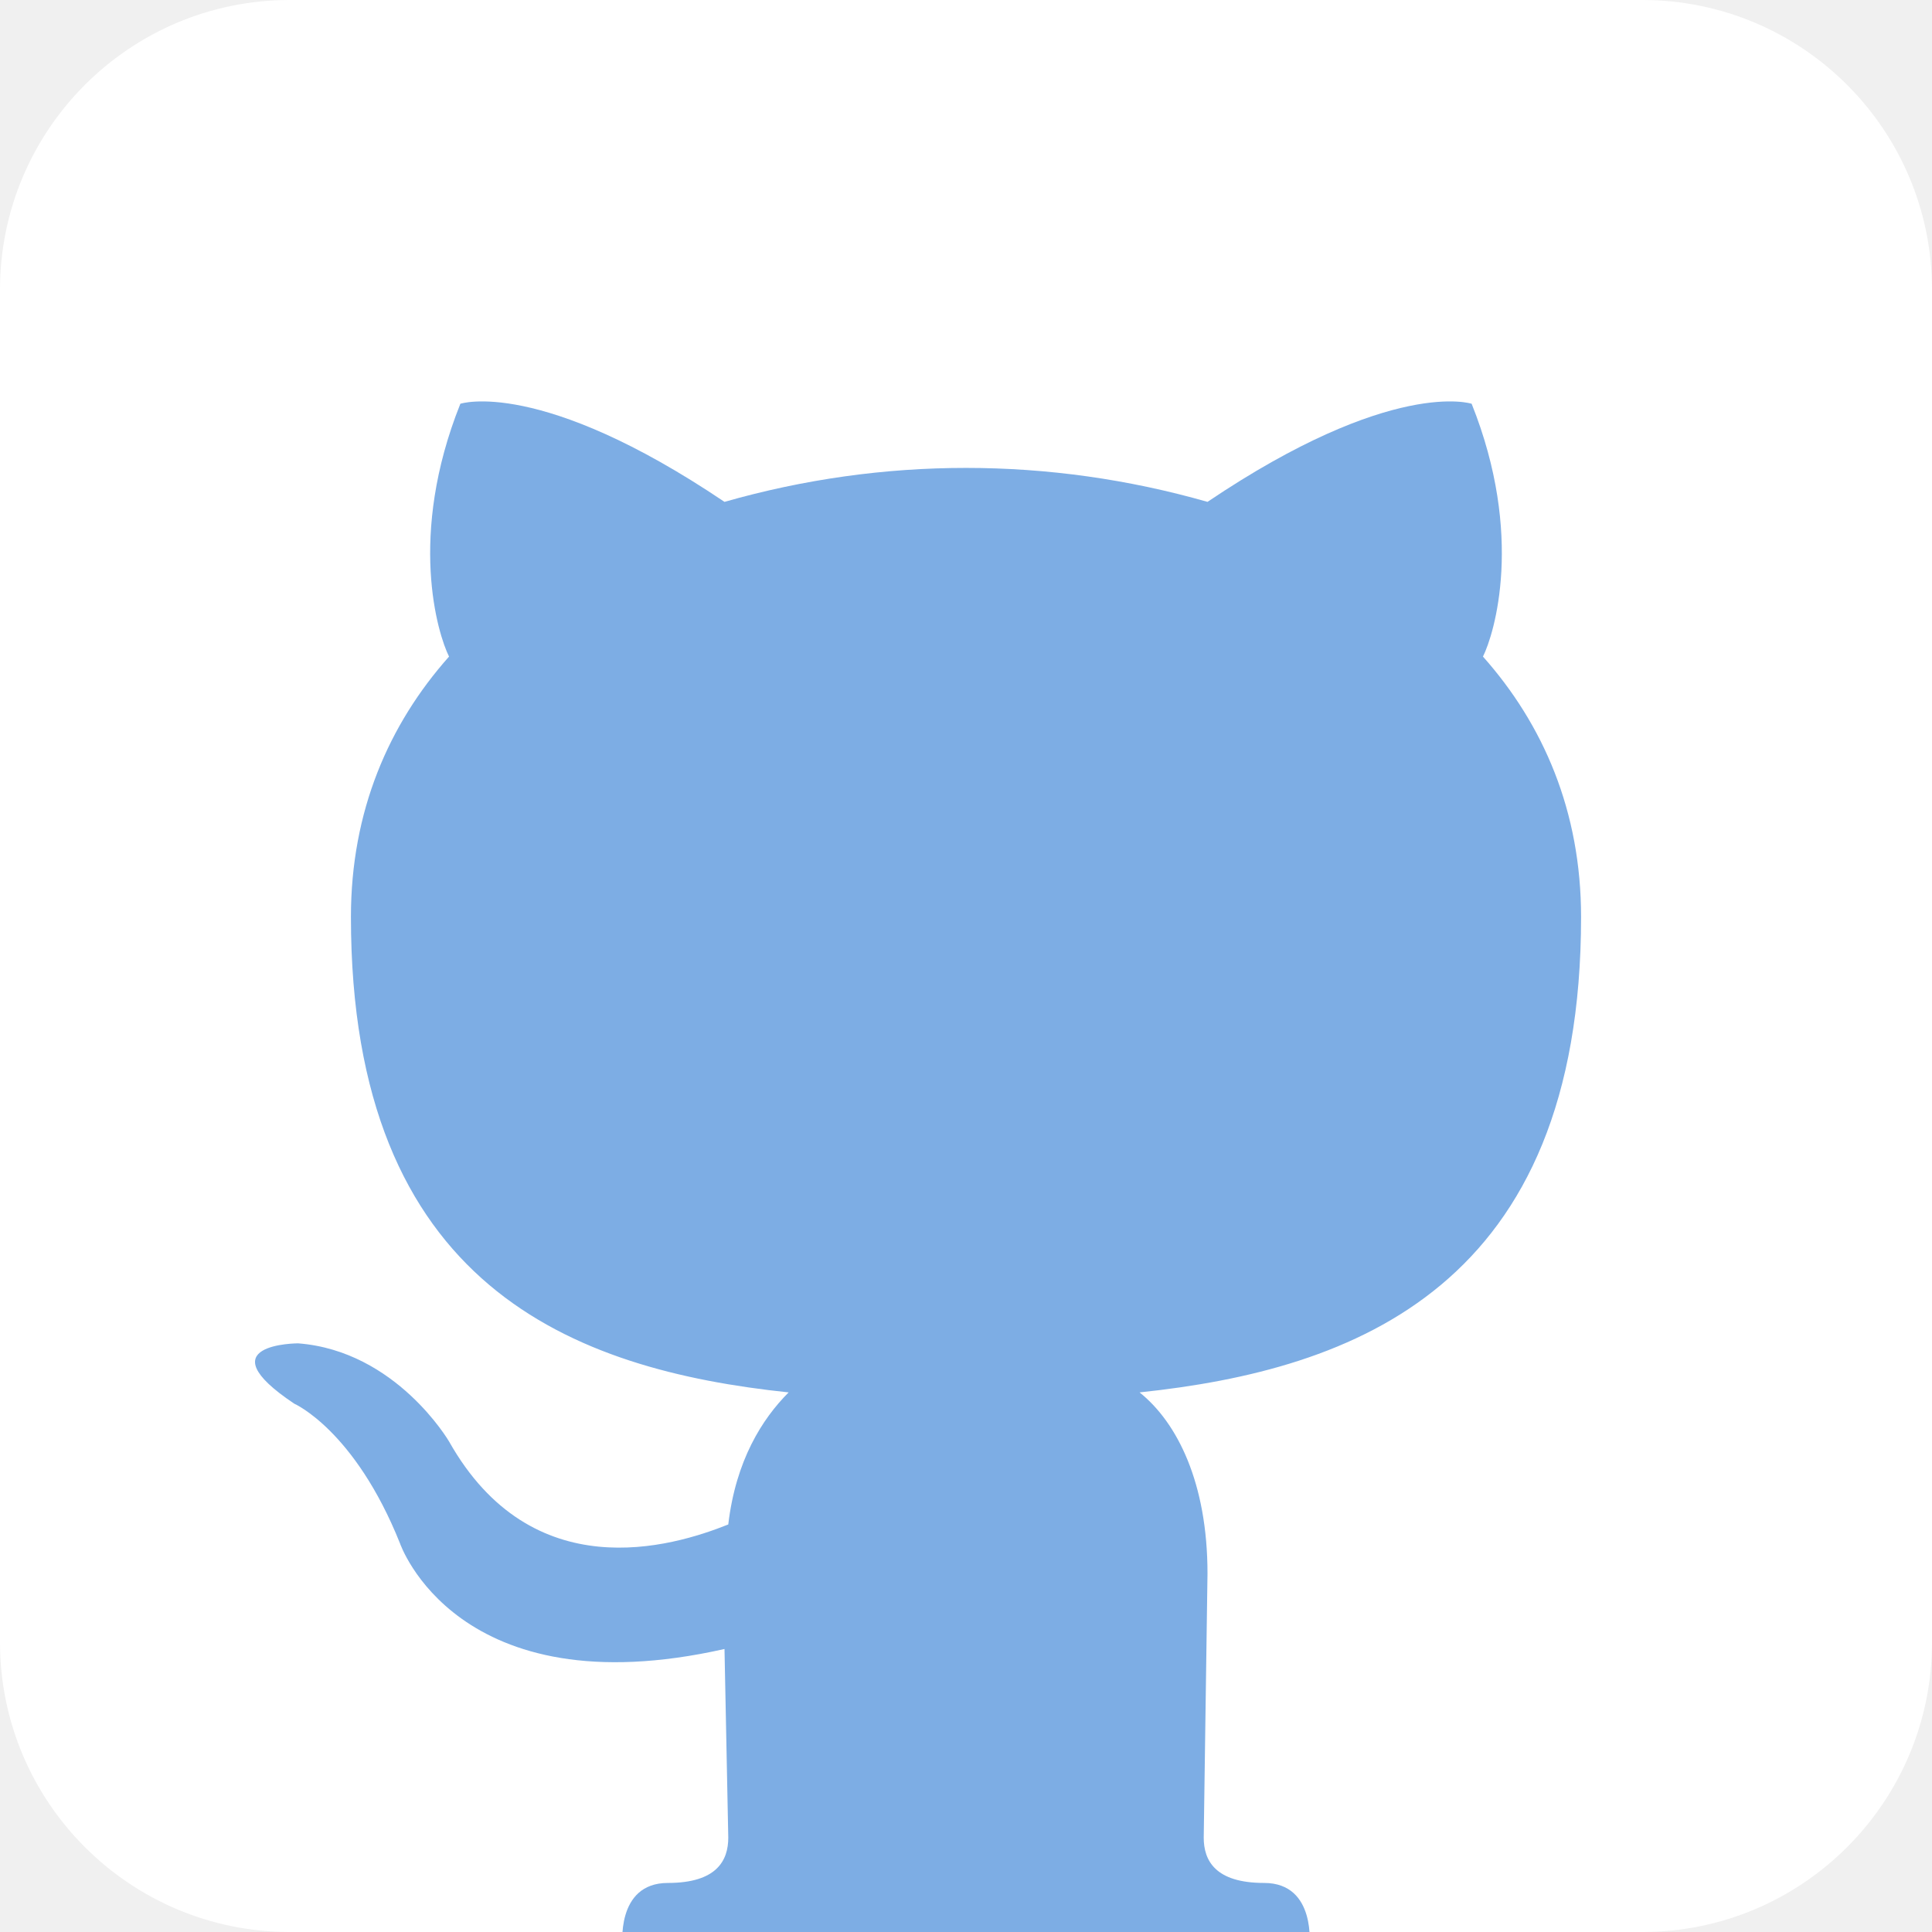
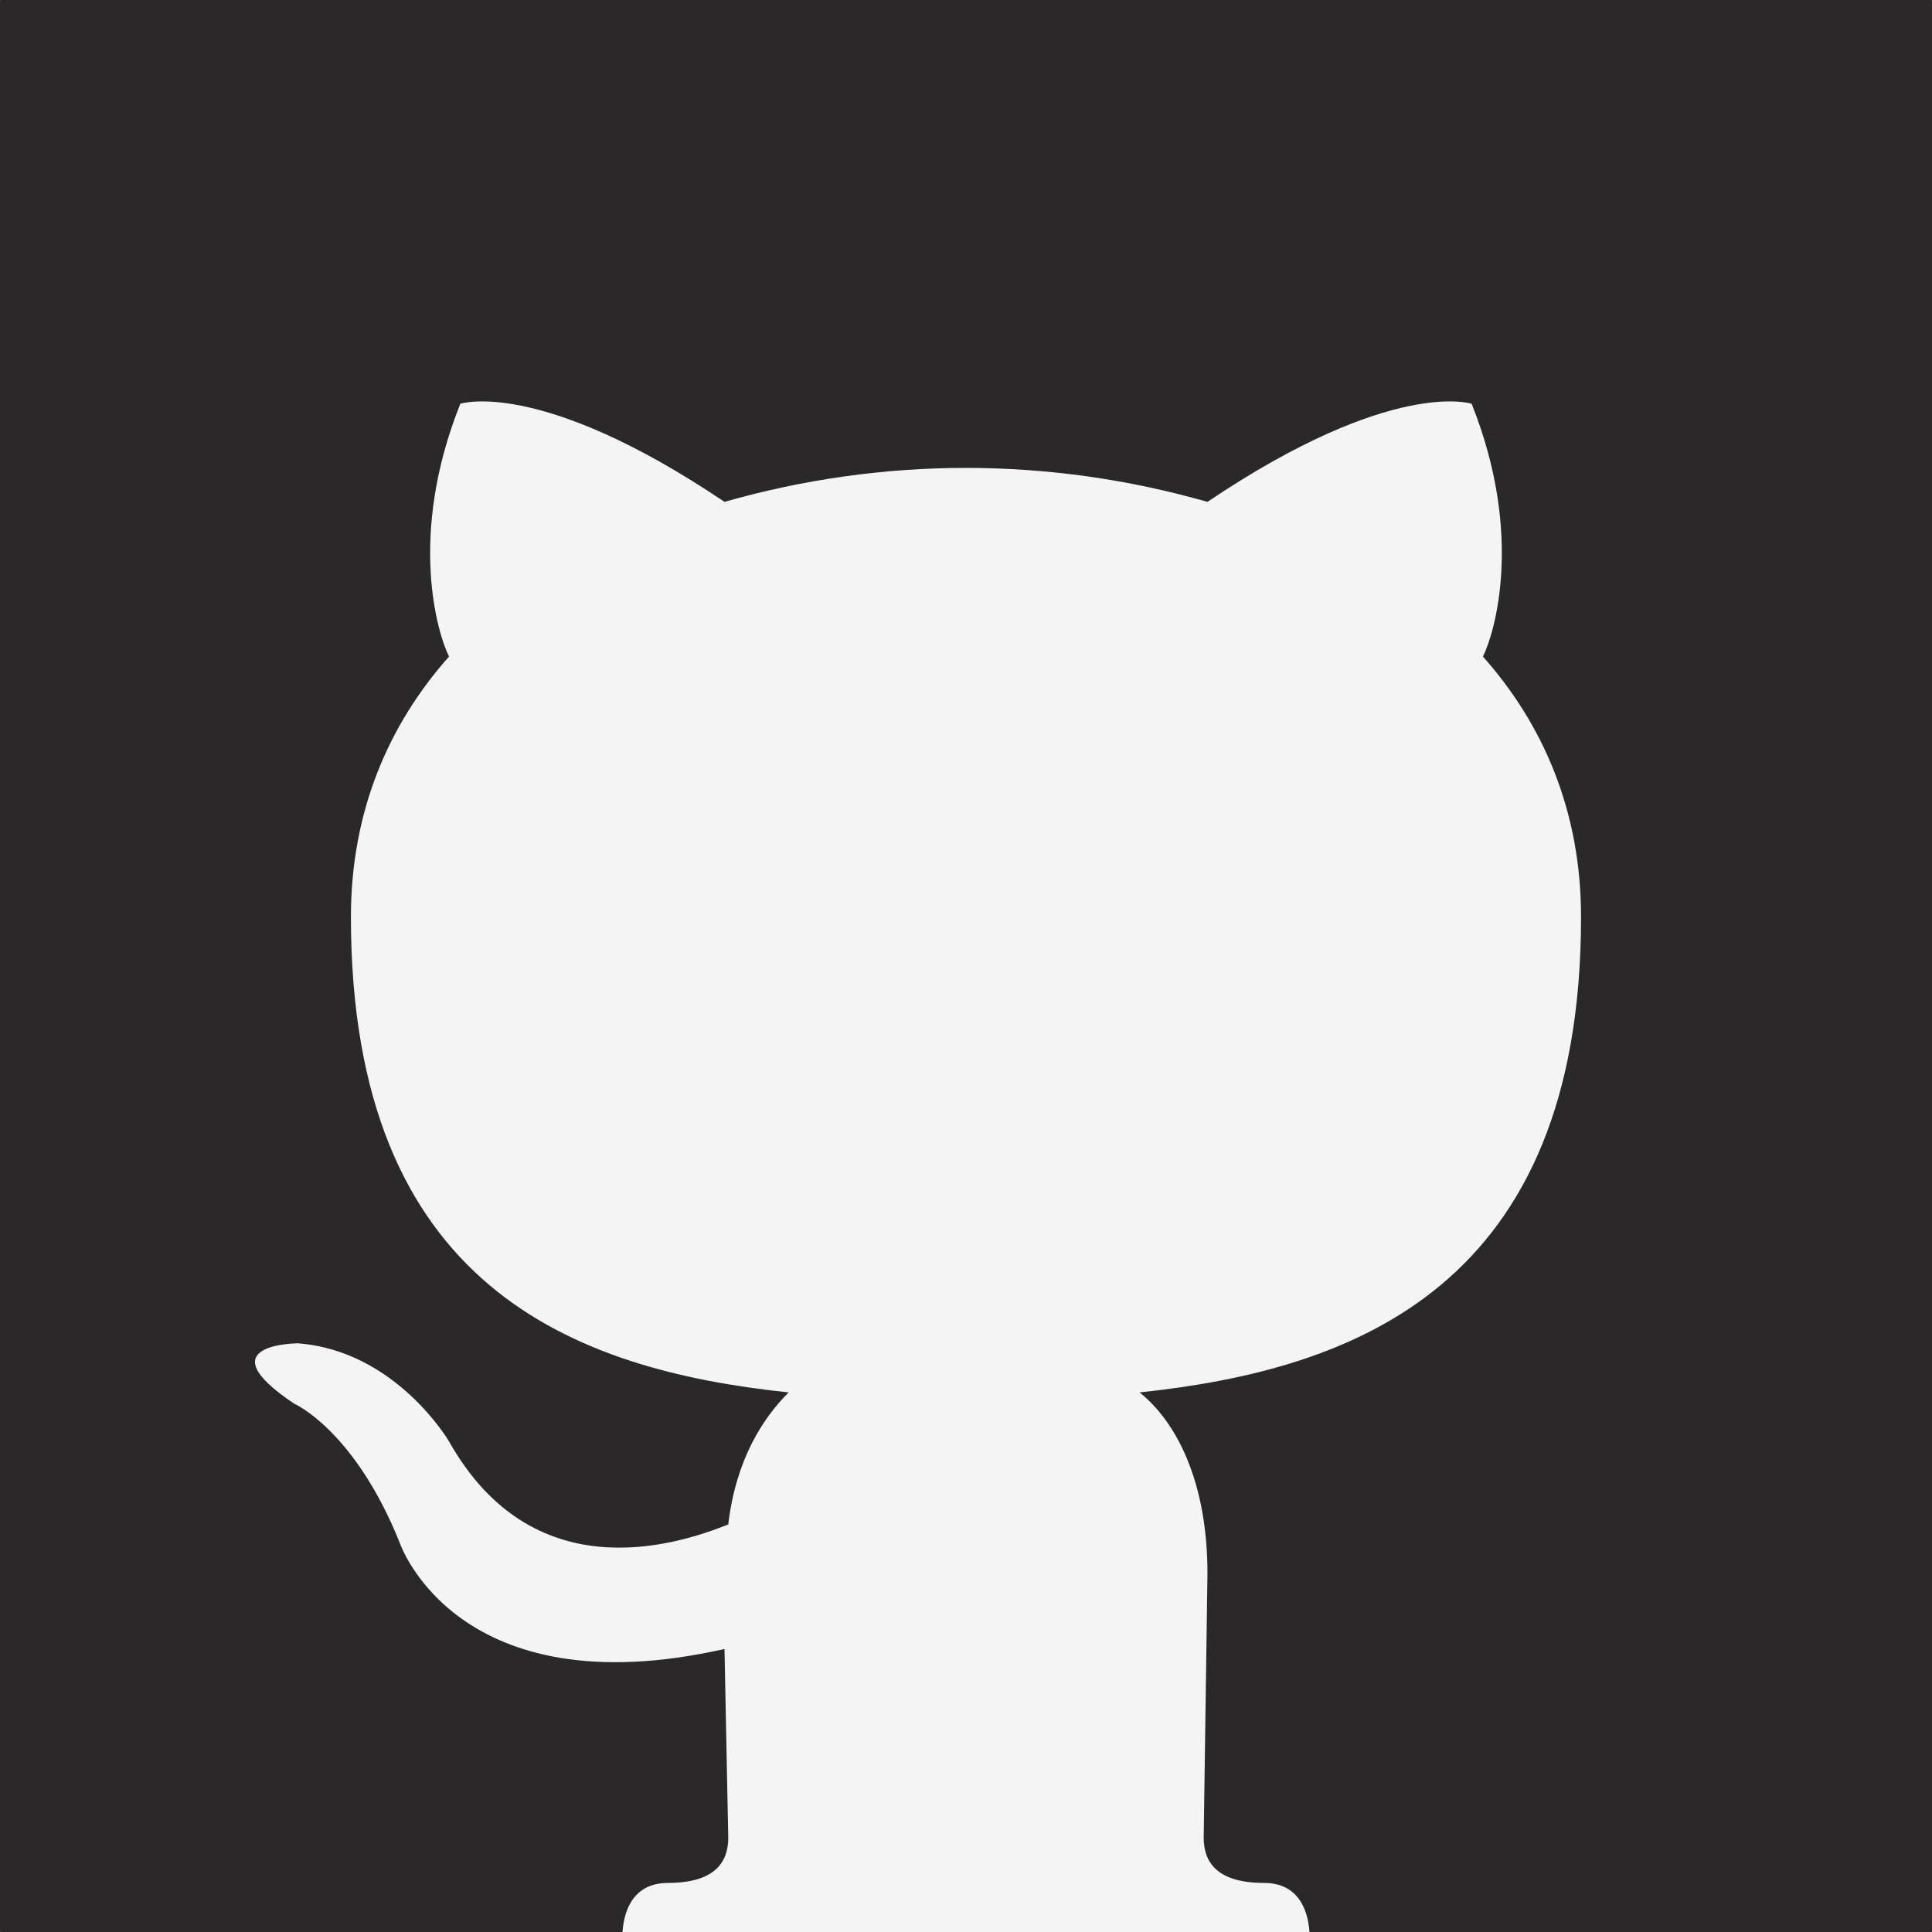
- <svg xmlns="http://www.w3.org/2000/svg" aria-label="GitHub" role="img" viewBox="0 0 512 512">
-   <rect width="512" height="512" rx="15%" fill="#fff" />
-   <path fill="#7DADE4" d="M335 499c14 0 12 17 12 17H165s-2-17 12-17c13 0 16-6 16-12l-1-50c-71 16-86-28-86-28-12-30-28-37-28-37-24-16 1-16 1-16 26 2 40 26 40 26 22 39 59 28 74 22 2-17 9-28 16-35-57-6-116-28-116-126 0-28 10-51 26-69-3-6-11-32 3-67 0 0 21-7 70 26 42-12 86-12 128 0 49-33 70-26 70-26 14 35 6 61 3 67 16 18 26 41 26 69 0 98-60 120-117 126 10 8 18 24 18 48l-1 70c0 6 3 12 16 12z" />
+ <svg xmlns="http://www.w3.org/2000/svg" width="55" height="55" viewBox="0 0 55 55" fill="none">
+   <g clip-path="url(#clip0_271_157)">
+     <path d="M54.984 0H0.016C0.007 0 0 0.007 0 0.016V54.984C0 54.993 0.007 55 0.016 55H54.984C54.993 55 55 54.993 55 54.984V0.016C55 0.007 54.993 0 54.984 0Z" fill="#2A2829" />
+     <path d="M35.986 53.603C37.49 53.603 37.275 55.43 37.275 55.43H17.724C17.724 55.43 17.509 53.603 19.013 53.603C20.41 53.603 20.732 52.959 20.732 52.315L20.625 46.943C12.998 48.662 11.386 43.936 11.386 43.936C10.097 40.713 8.378 39.961 8.378 39.961C5.8 38.242 8.486 38.242 8.486 38.242C11.279 38.457 12.783 41.035 12.783 41.035C15.146 45.225 19.121 44.043 20.732 43.398C20.947 41.572 21.699 40.391 22.451 39.639C16.328 38.994 9.99 36.631 9.99 26.104C9.99 23.096 11.064 20.625 12.783 18.691C12.46 18.047 11.601 15.254 13.105 11.494C13.105 11.494 15.361 10.742 20.625 14.287C25.136 12.998 29.863 12.998 34.374 14.287C39.638 10.742 41.894 11.494 41.894 11.494C43.398 15.254 42.539 18.047 42.216 18.691C43.935 20.625 45.009 23.096 45.009 26.104C45.009 36.631 38.564 38.994 32.441 39.639C33.515 40.498 34.374 42.217 34.374 44.795L34.267 52.315C34.267 52.959 34.589 53.603 35.986 53.603Z" fill="#F4F4F4" />
+   </g>
+   <defs>
+     <clipPath id="clip0_271_157">
+       <rect width="55" height="55" fill="white" />
+     </clipPath>
+   </defs>
</svg>
